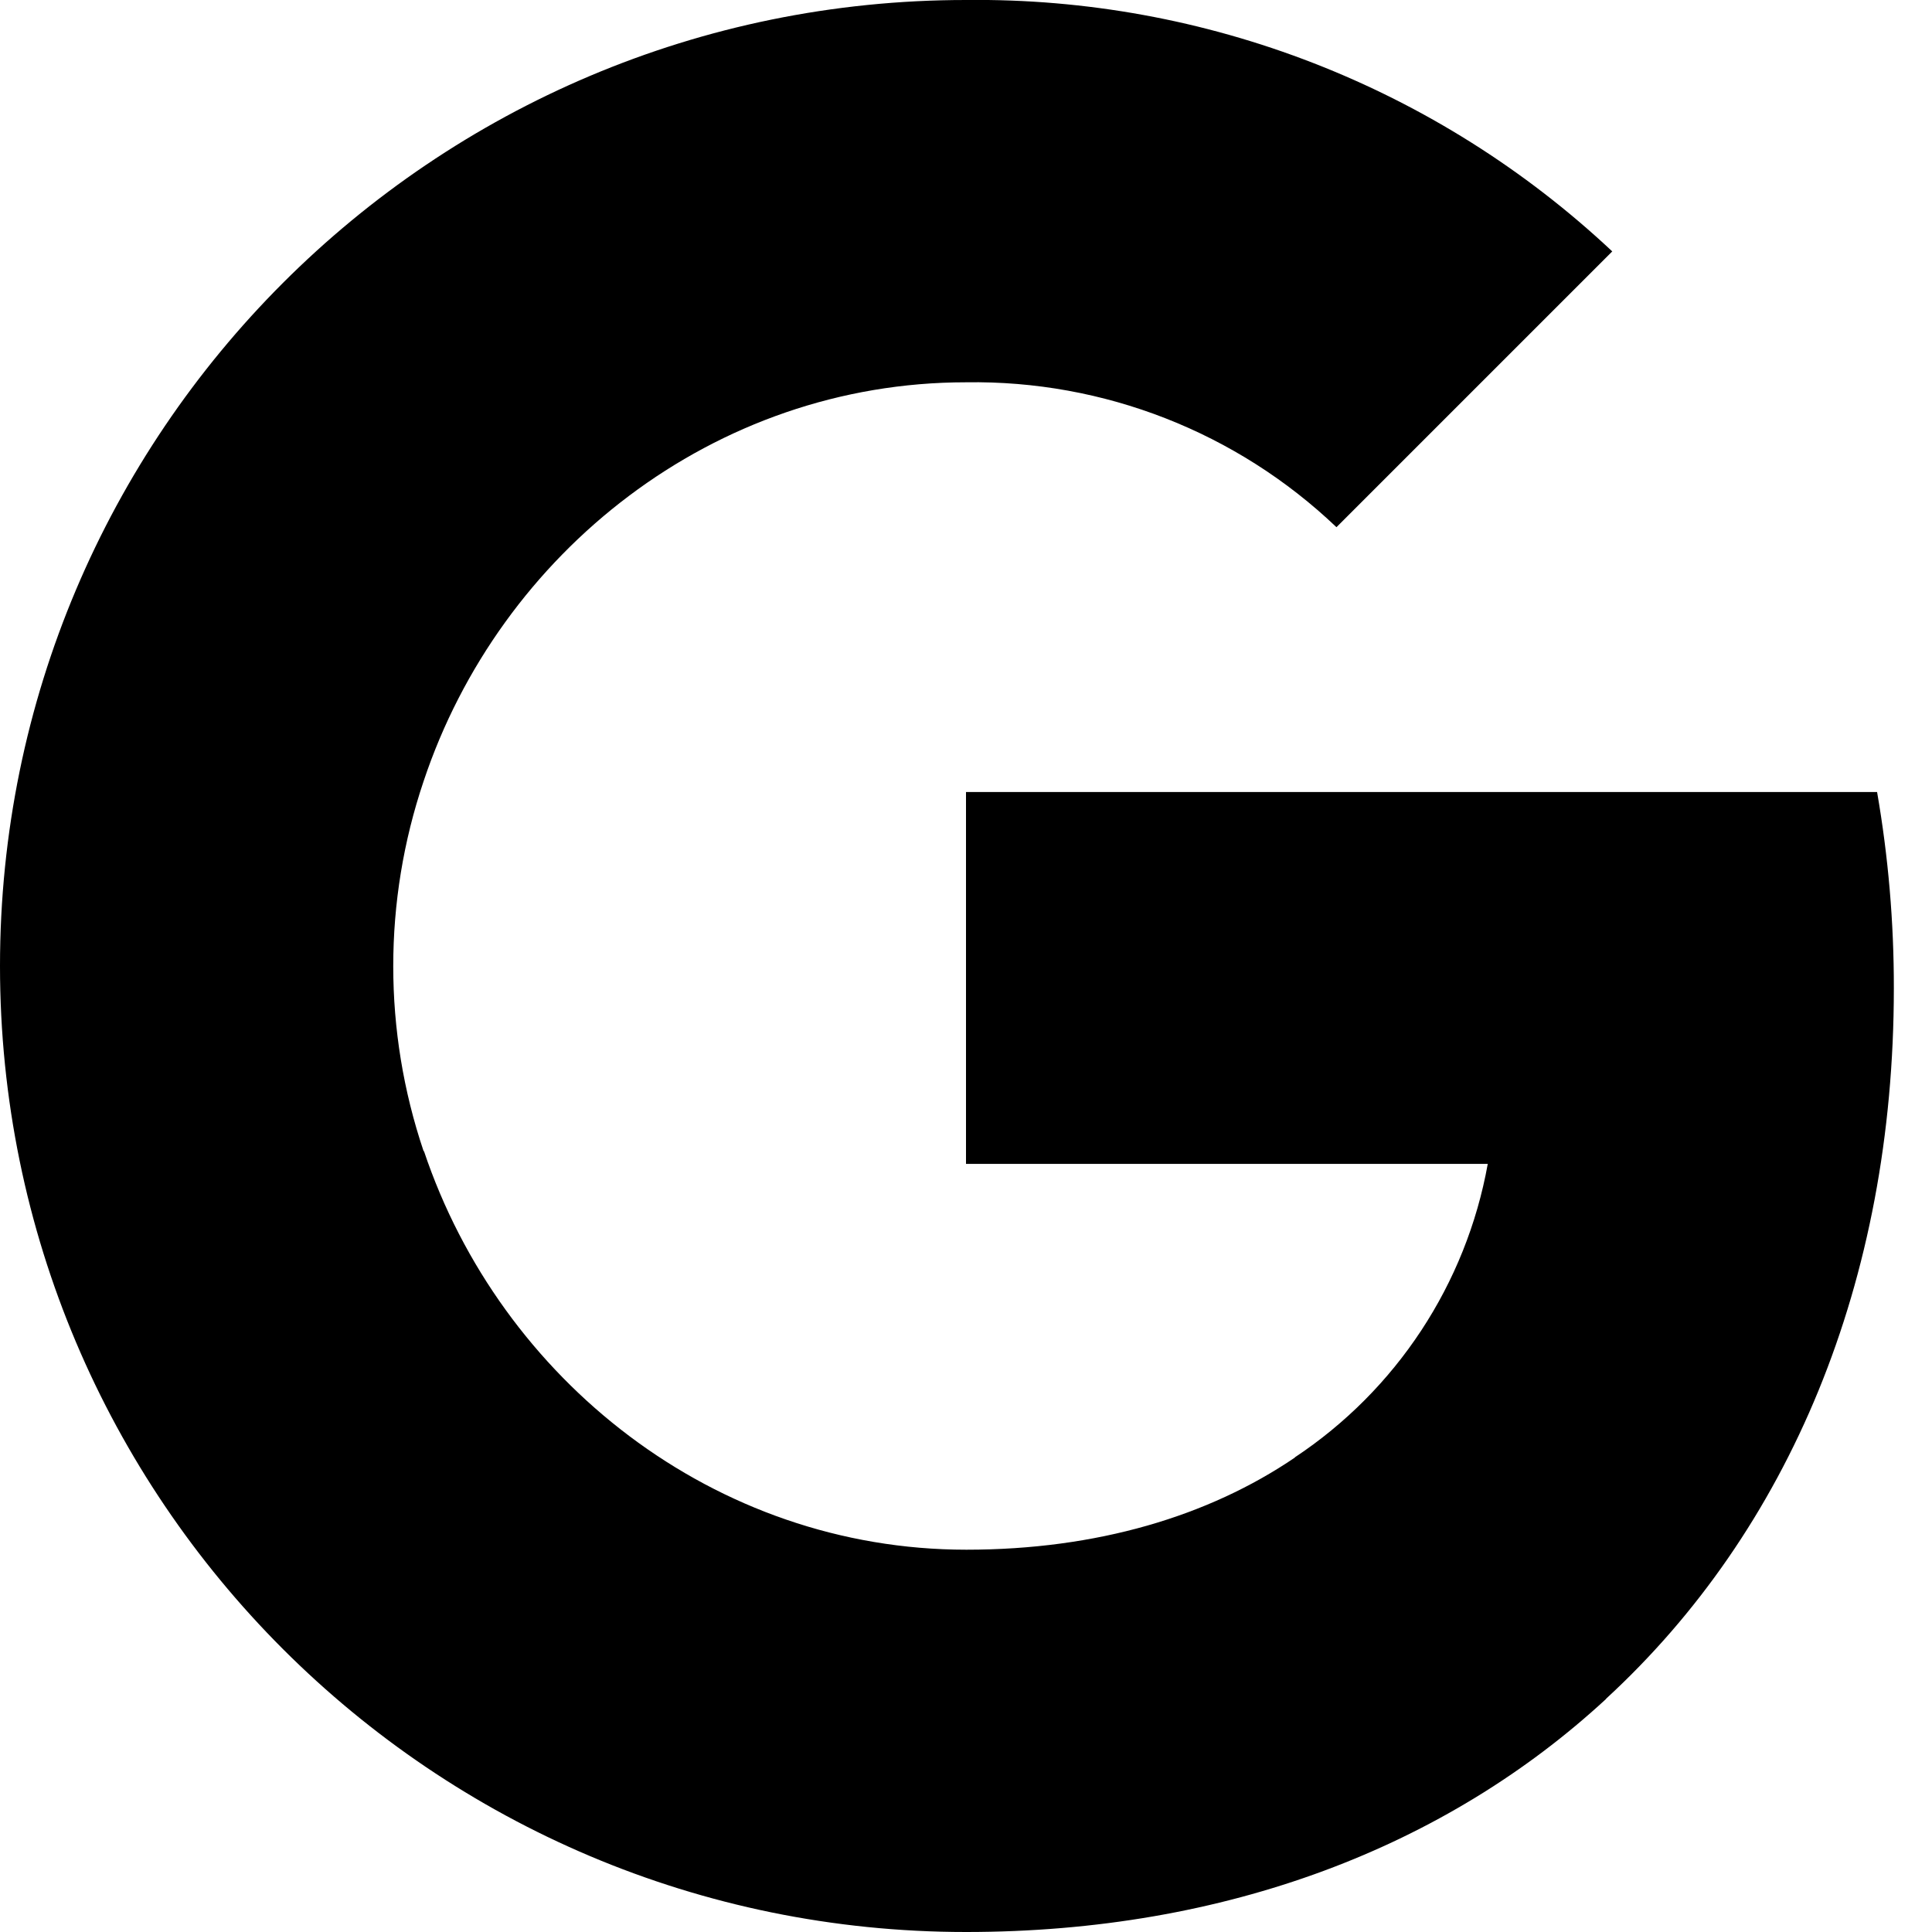
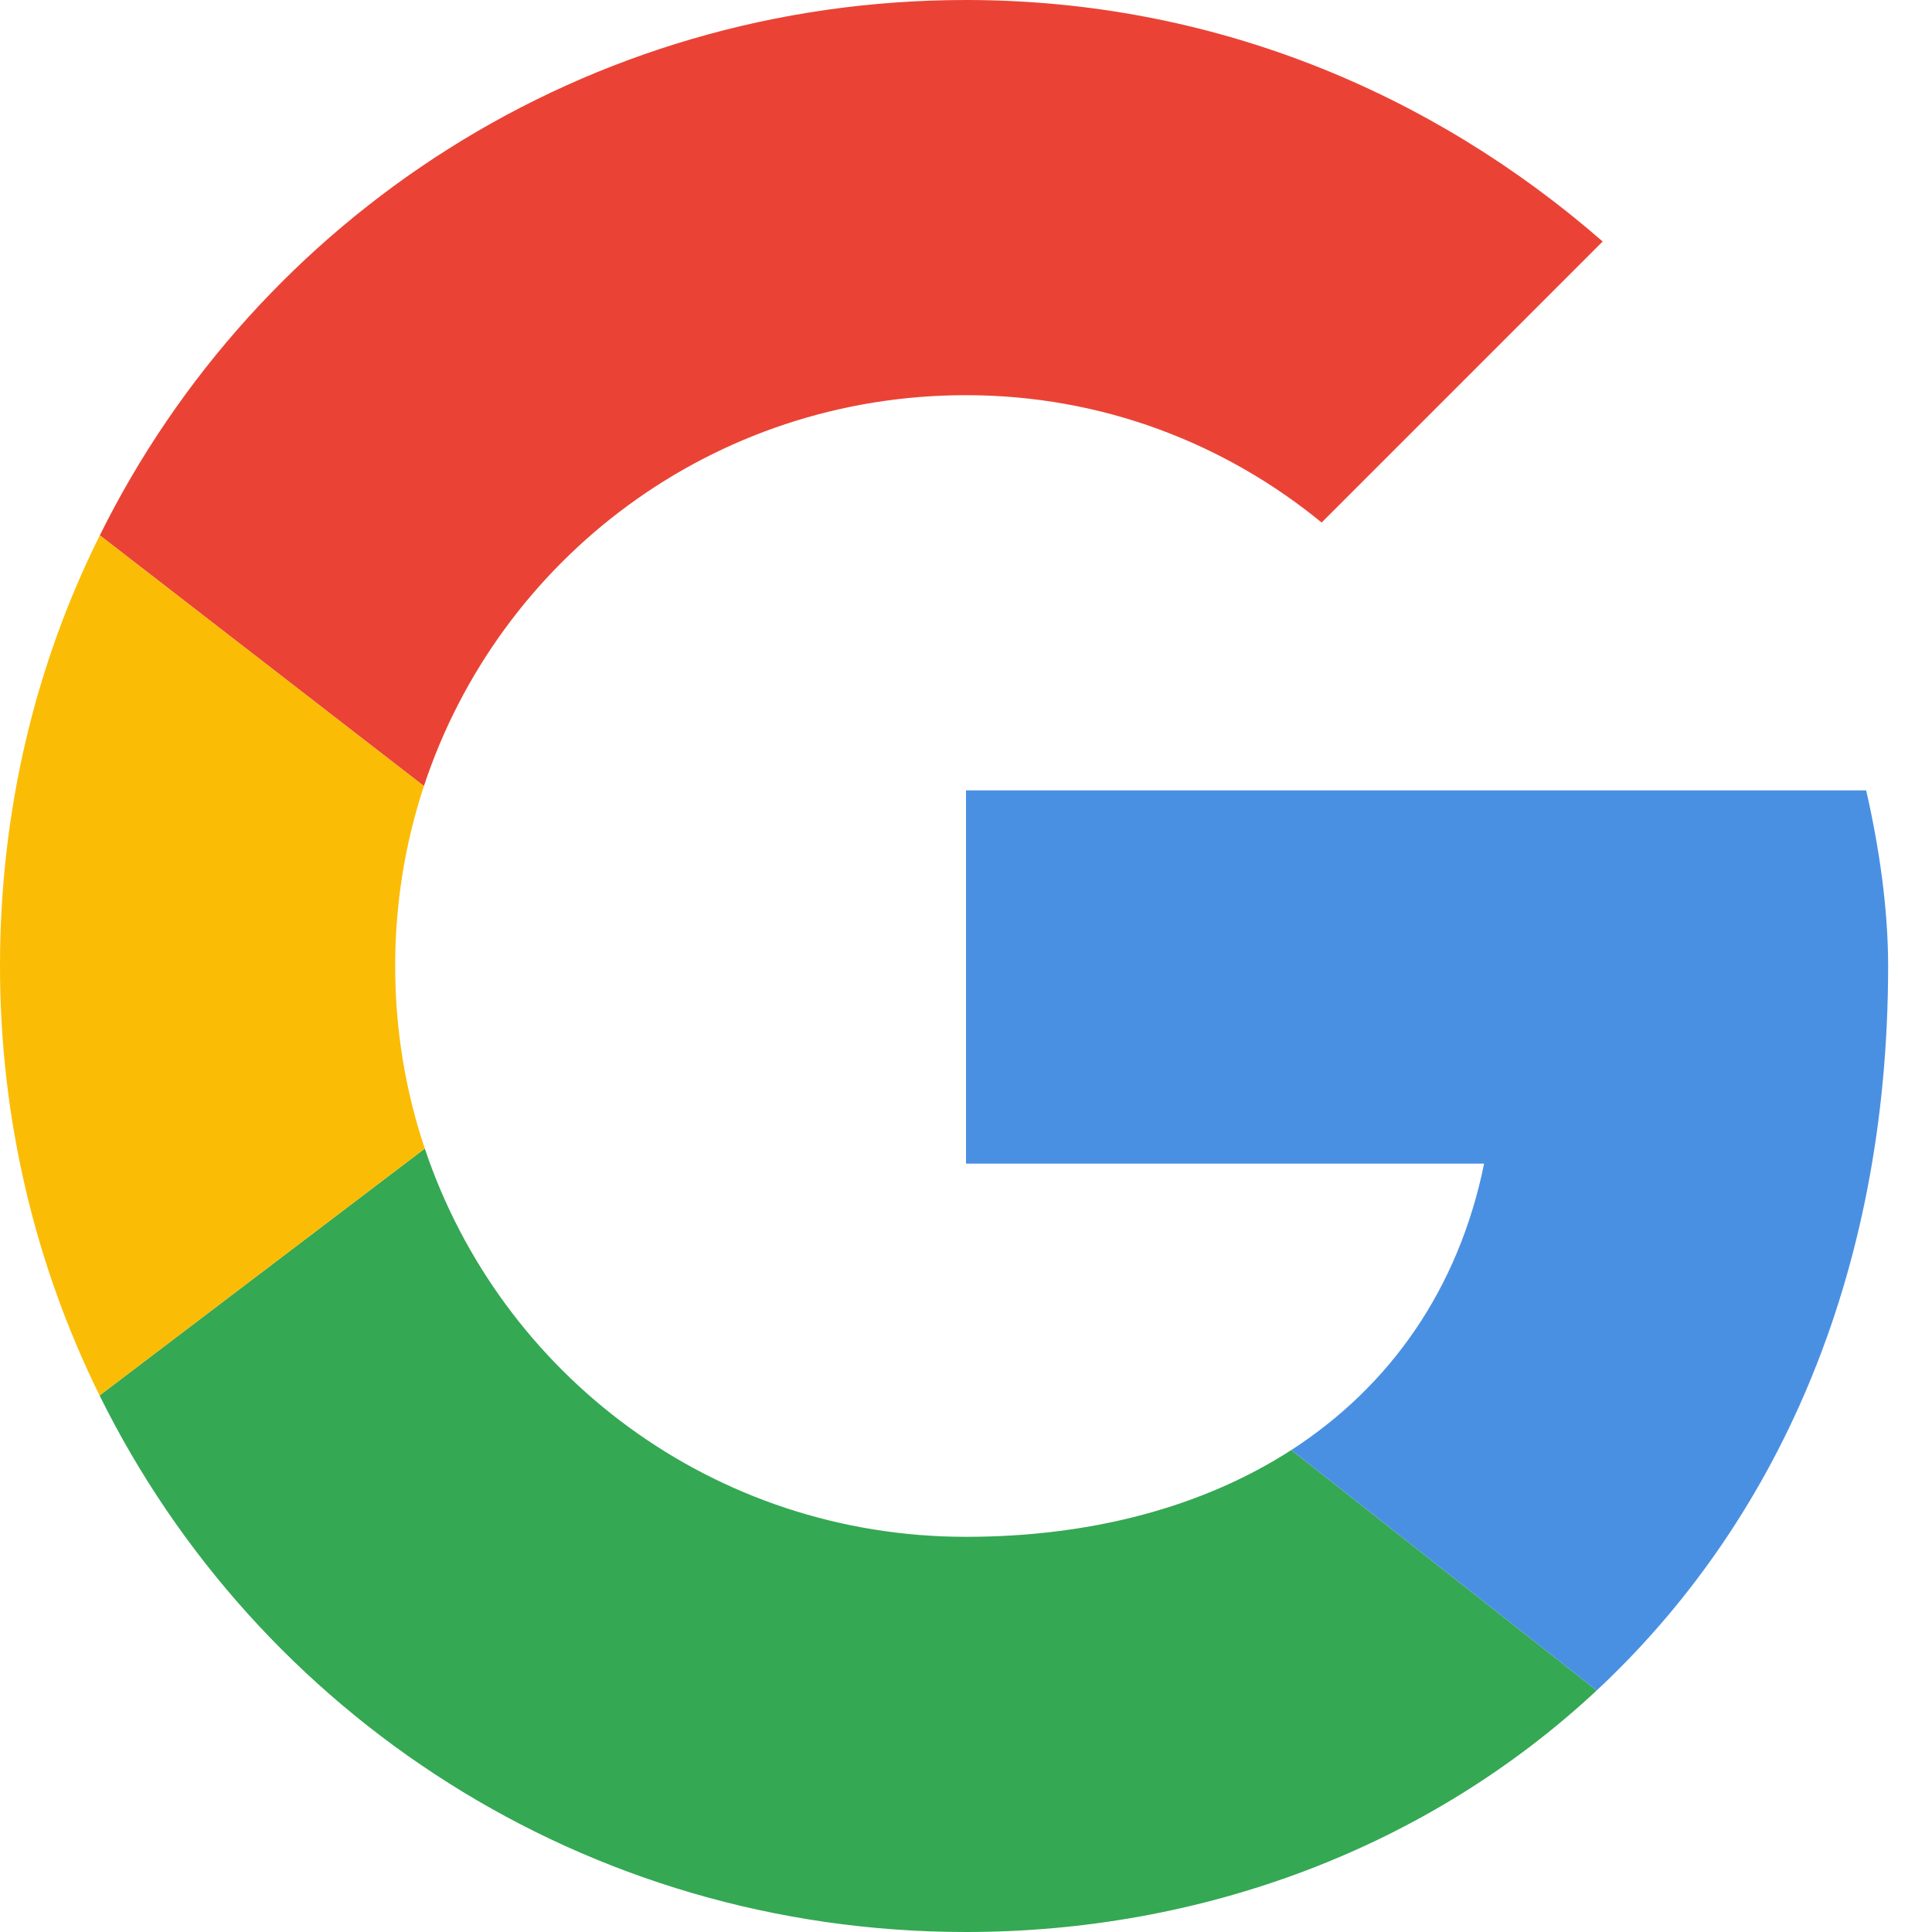
- <svg xmlns="http://www.w3.org/2000/svg" width="16px" height="16px" viewBox="0 0 16 16" fill="currentColor" class="bi bi-google">
-   <path d="M15.545 6.558a9.42 9.42 0 0 1 .139 1.626c0 2.434-.87 4.492-2.384 5.885h.002C11.978 15.292 10.158 16 8 16A8 8 0 1 1 8 0a7.689 7.689 0 0 1 5.352 2.082l-2.284 2.284A4.347 4.347 0 0 0 8 3.166c-2.087 0-3.86 1.408-4.492 3.304a4.792 4.792 0 0 0 0 3.063h.003c.635 1.893 2.405 3.301 4.492 3.301 1.078 0 2.004-.276 2.722-.764h-.003a3.702 3.702 0 0 0 1.599-2.431H8v-3.08h7.545z" />
+ <svg xmlns="http://www.w3.org/2000/svg" width="24px" height="24px" viewBox="0 0 24 24">
+   <path fill="#EA4335 " d="M5.266,9.765 C6.199,6.939 8.854,4.909 12,4.909 C13.691,4.909 15.218,5.509 16.418,6.491 L19.909,3 C17.782,1.145 15.055,0 12,0 C7.27,0 3.198,2.698 1.24,6.65 L5.266,9.765 Z" />
+   <path fill="#34A853" d="M16.041,18.013 C14.951,18.716 13.566,19.091 12,19.091 C8.866,19.091 6.219,17.077 5.277,14.268 L1.237,17.335 C3.193,21.294 7.265,24 12,24 C14.933,24 17.735,22.957 19.834,21 L16.041,18.013 Z" />
+   <path fill="#4A90E2" d="M19.834,21 C22.029,18.952 23.455,15.904 23.455,12 C23.455,11.291 23.345,10.527 23.182,9.818 L12,9.818 L12,14.455 L18.436,14.455 C18.119,16.014 17.266,17.221 16.041,18.013 L19.834,21 Z" />
+   <path fill="#FBBC05" d="M5.277,14.268 C5.038,13.556 4.909,12.794 4.909,12 C4.909,11.218 5.034,10.467 5.266,9.765 L1.24,6.65 C0.437,8.26 0,10.075 0,12 C0,13.92 0.445,15.73 1.237,17.335 L5.277,14.268 Z" />
</svg>
